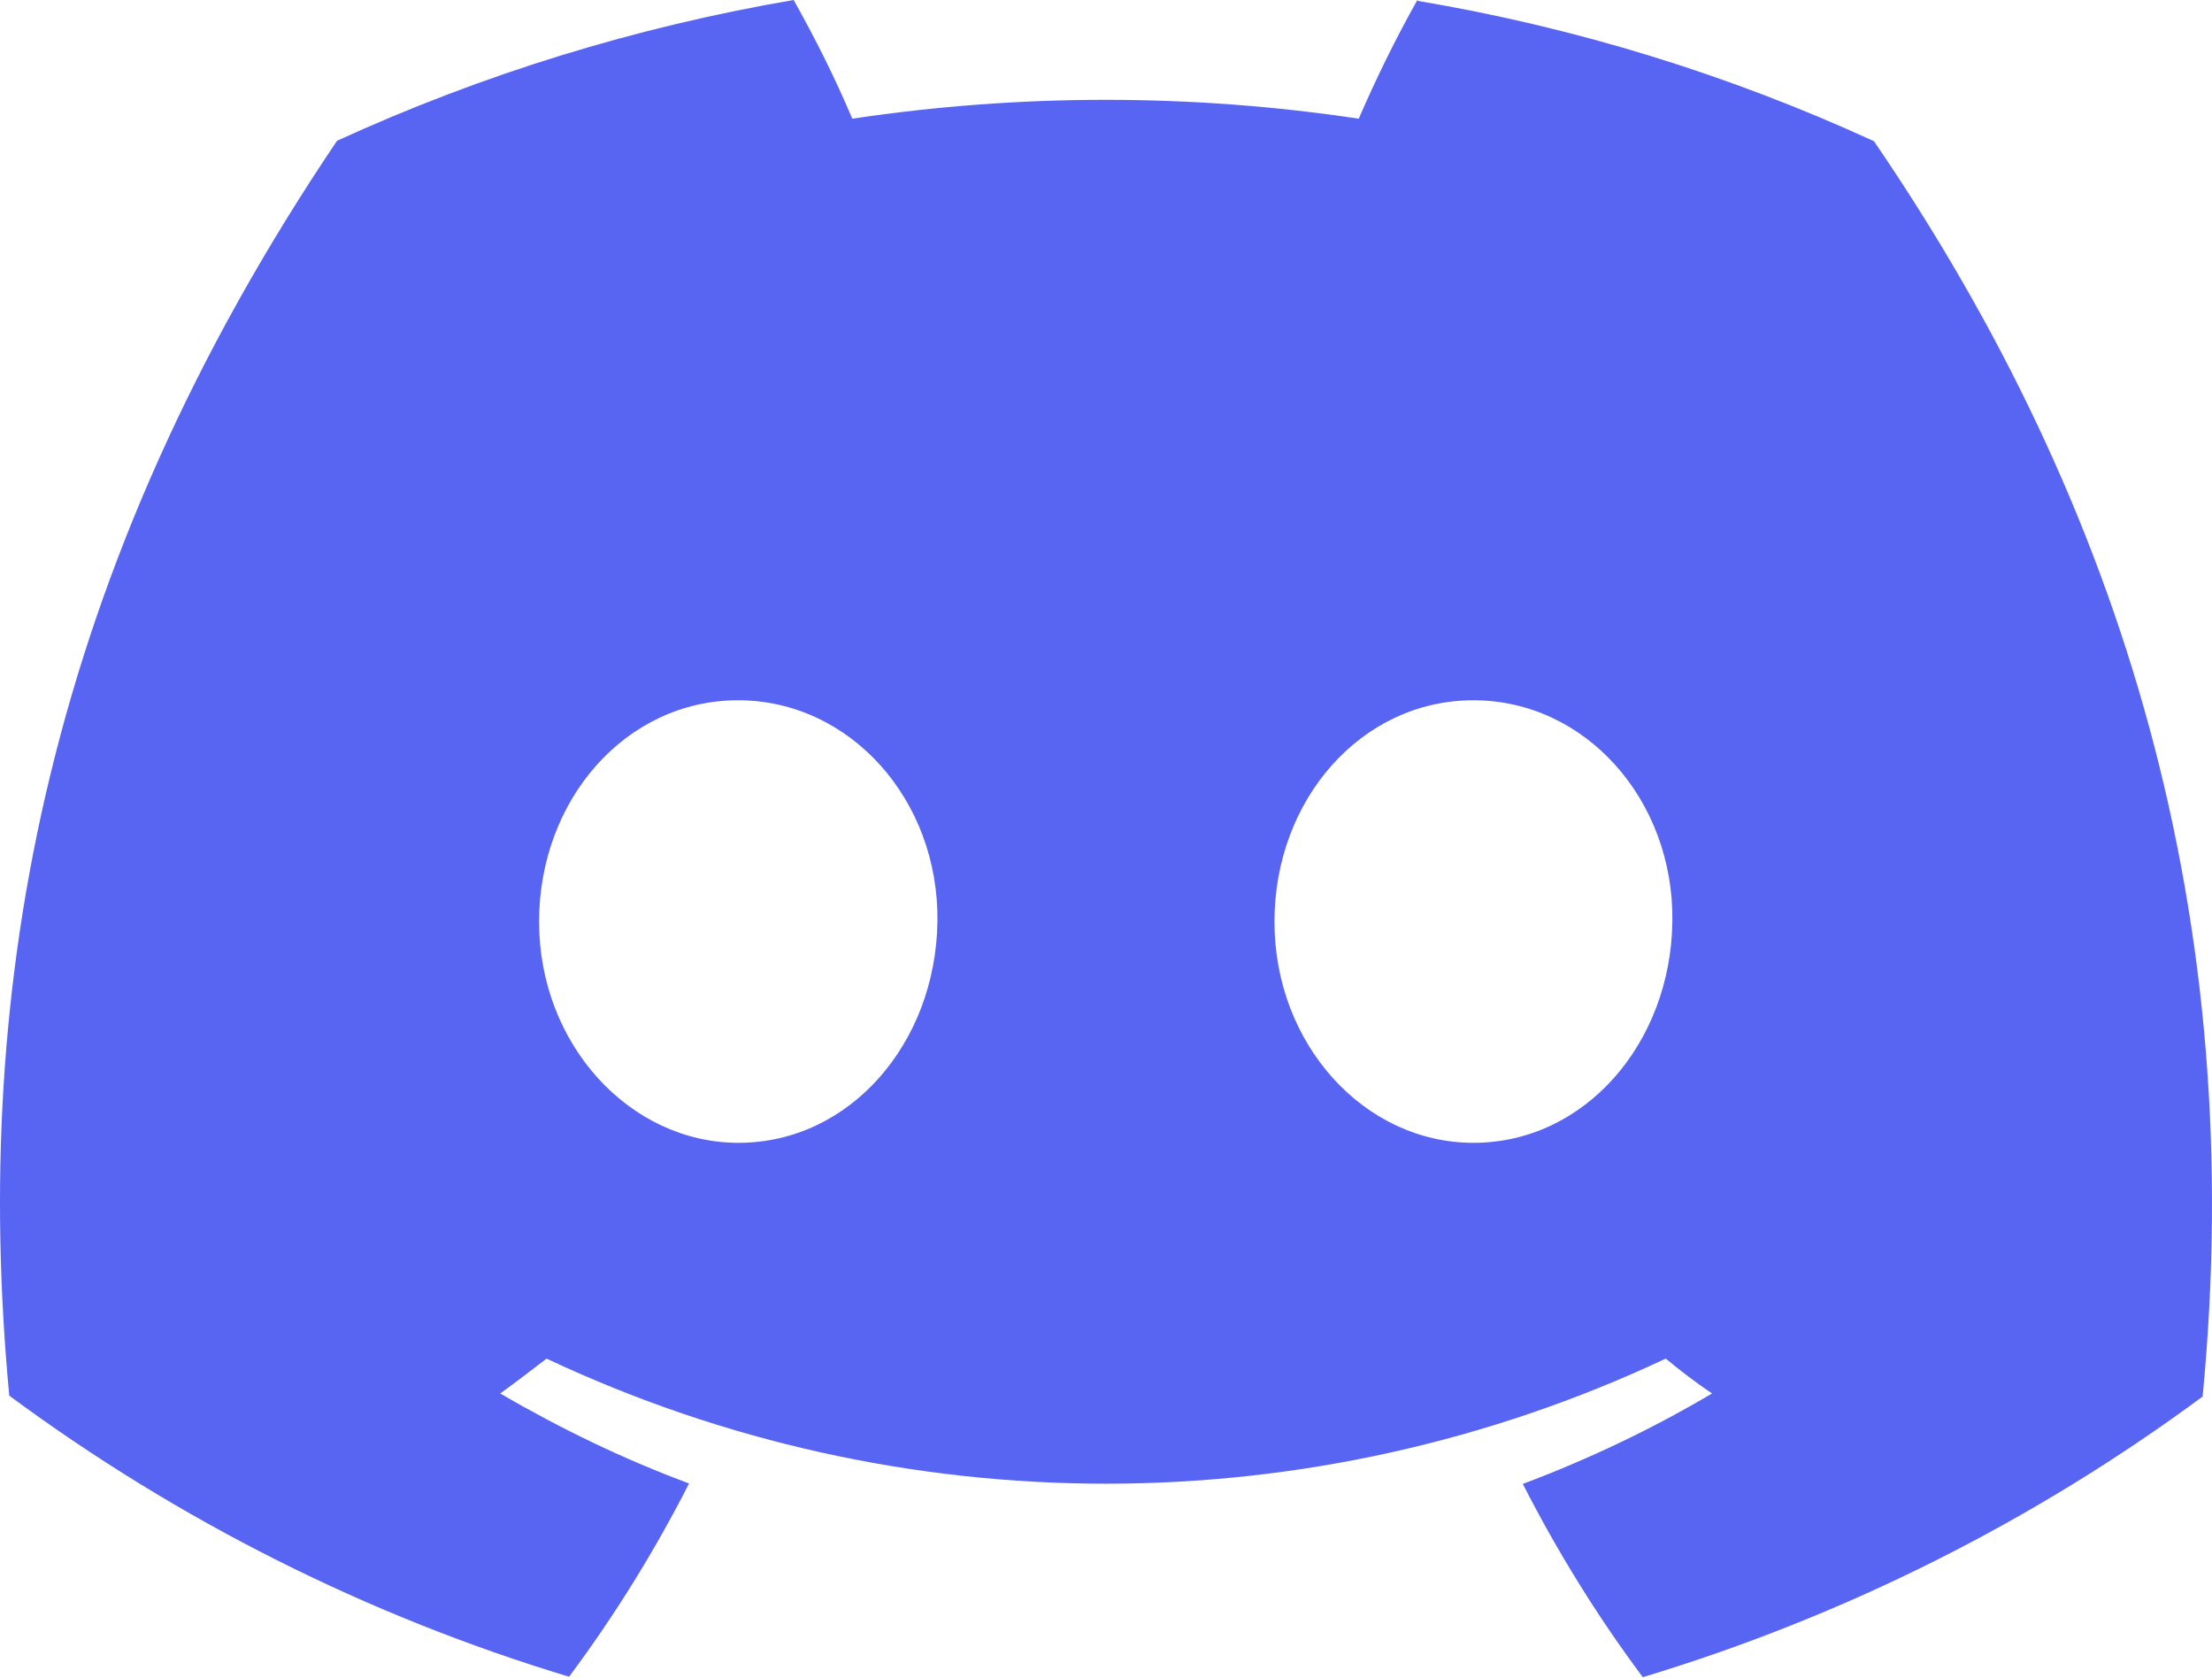
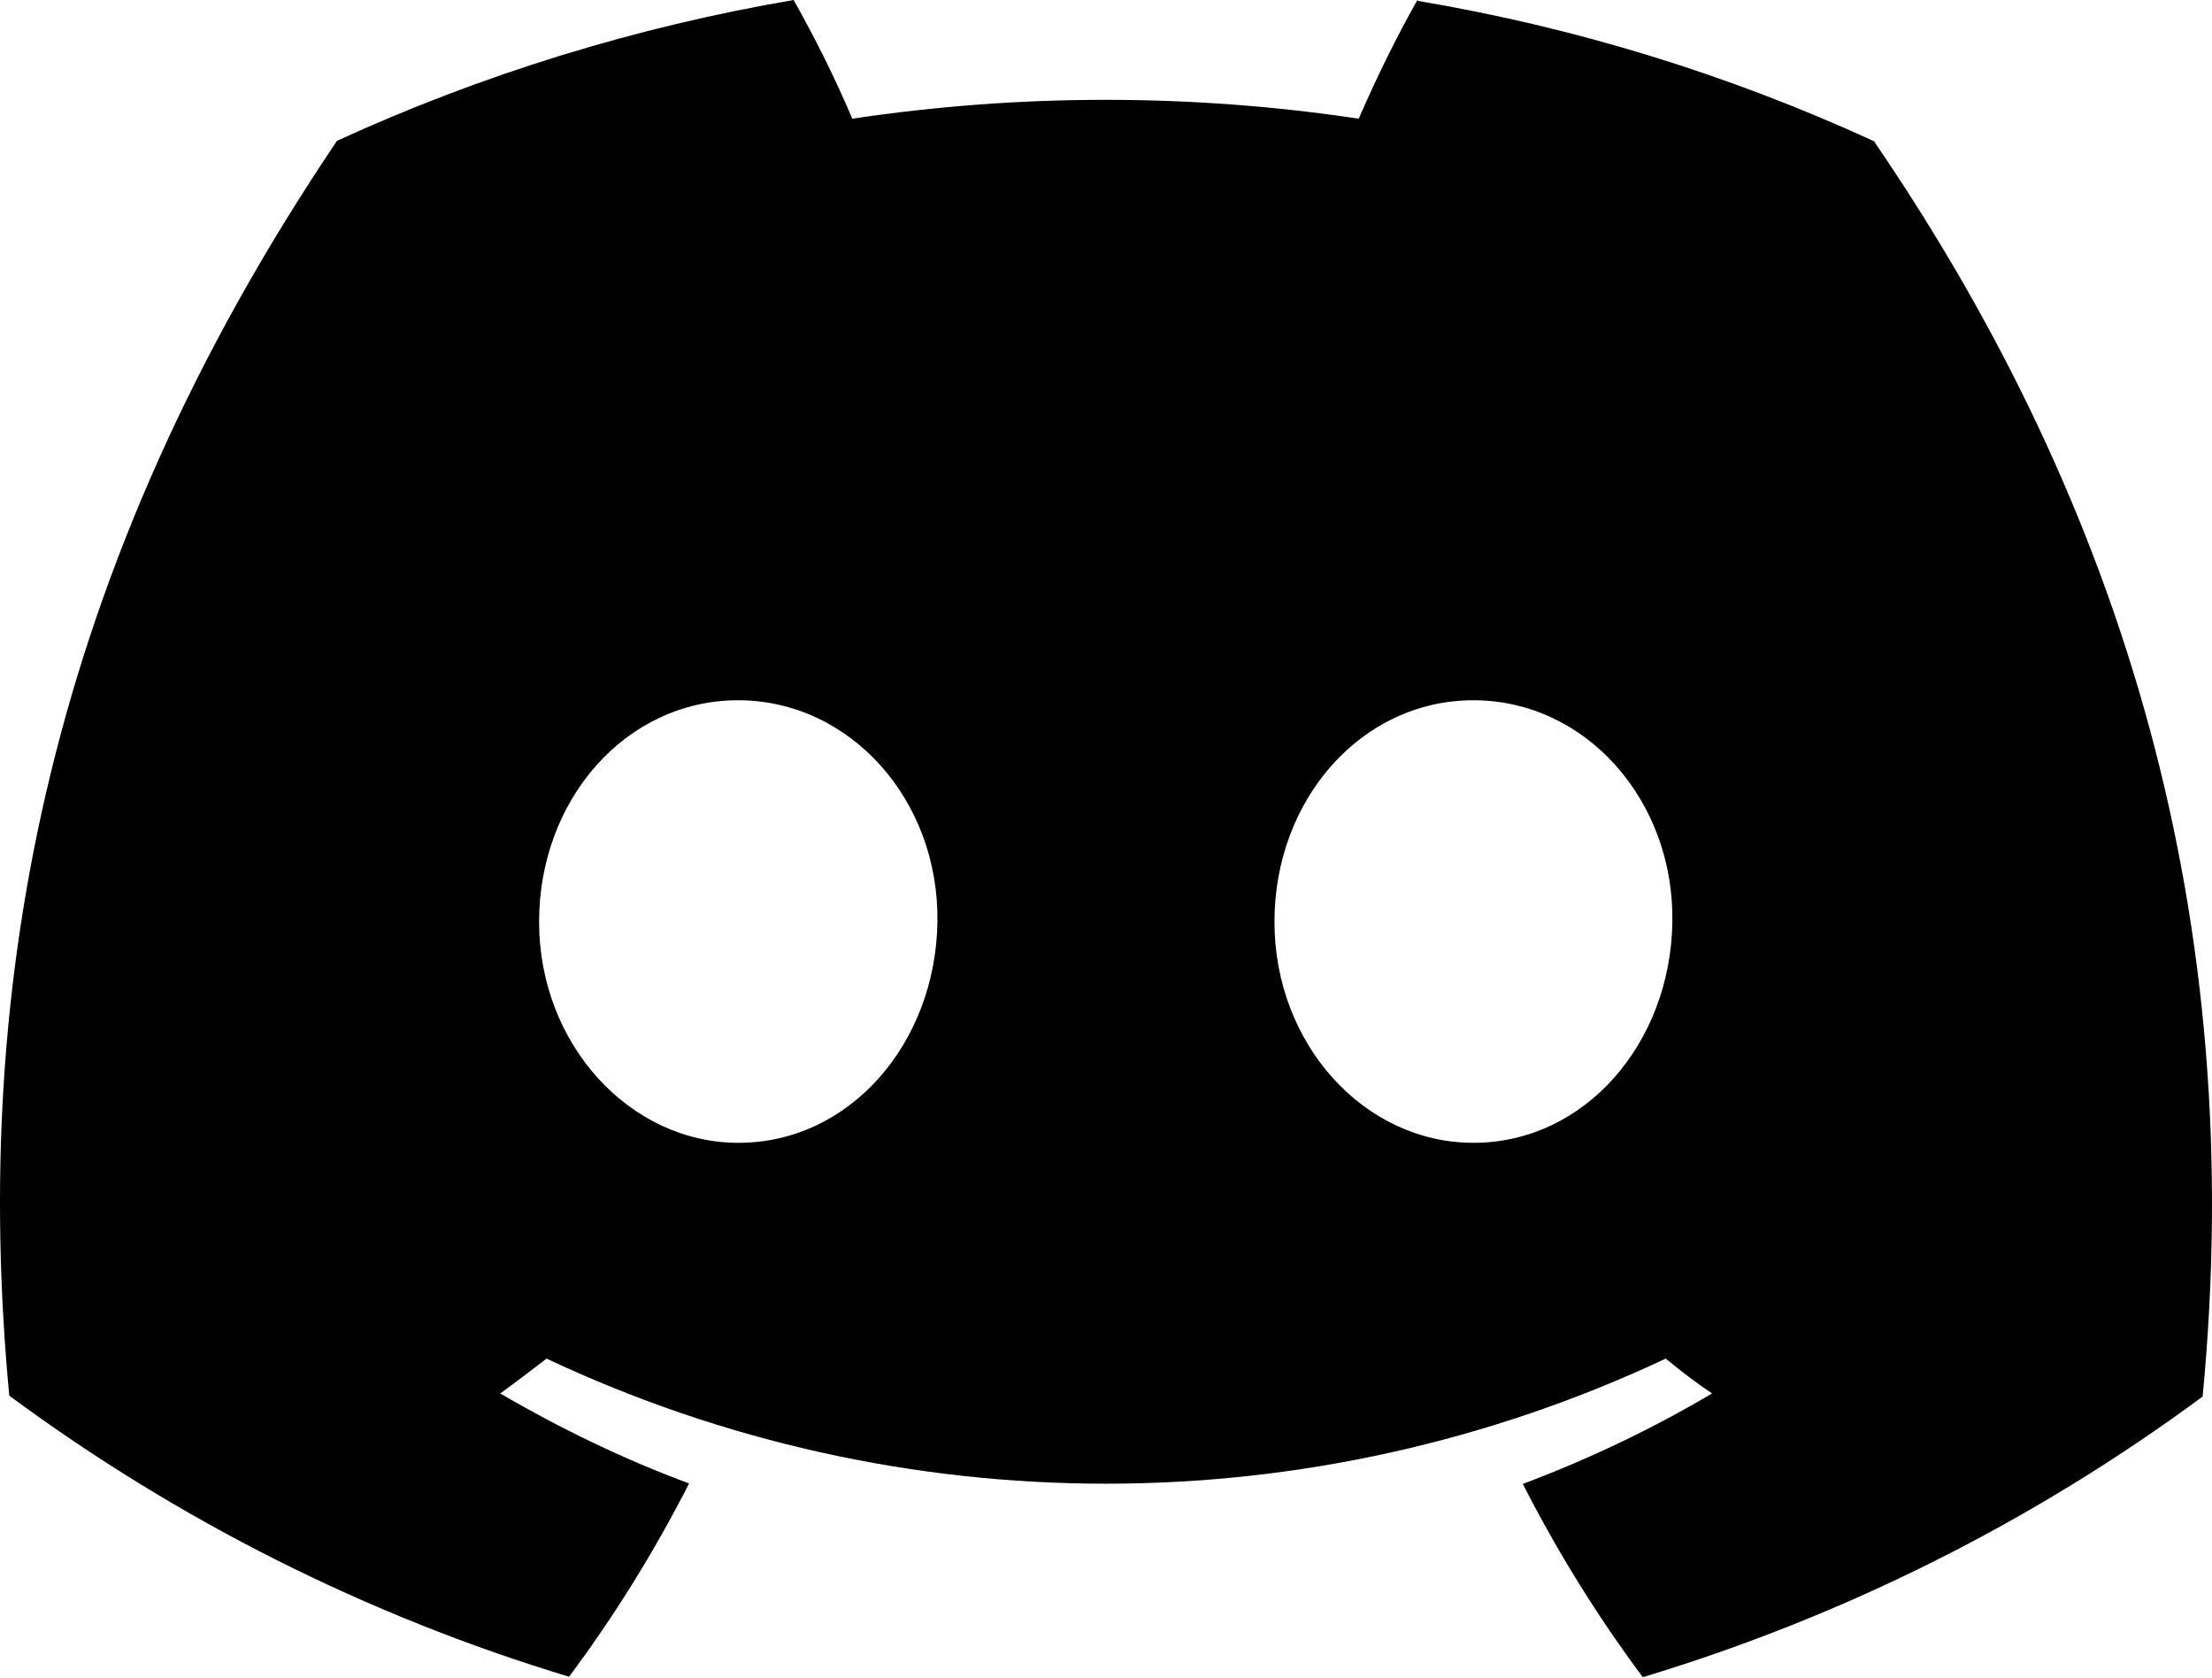
<svg xmlns="http://www.w3.org/2000/svg" id="Discord-Logo" viewBox="0 0 126.644 96">
-   <defs>
-     <style>.cls-1{fill:#5865f2;}</style>
-   </defs>
-   <path id="Discord-Symbol-Blurple" class="cls-1" d="M81.15,0c-1.238,2.197-2.349,4.47-3.359,6.794-9.598-1.44-19.372-1.44-28.994,0-.985-2.324-2.122-4.597-3.359-6.794-9.017,1.541-17.806,4.243-26.14,8.057C2.779,32.53-1.691,56.373.531,79.886c9.673,7.148,20.508,12.603,32.05,16.088,2.601-3.485,4.9-7.198,6.87-11.062-3.738-1.389-7.35-3.132-10.81-5.152.909-.657,1.793-1.339,2.652-1.995,20.281,9.547,43.77,9.547,64.076,0,.859.707,1.743,1.389,2.652,1.995-3.46,2.046-7.072,3.763-10.835,5.178,1.97,3.864,4.268,7.577,6.87,11.062,11.542-3.485,22.377-8.916,32.051-16.063,2.626-27.277-4.496-50.917-18.817-71.855C98.981,4.268,90.192,1.566,81.175.051l-.025-.051ZM42.28,65.414c-6.238,0-11.416-5.657-11.416-12.653s4.976-12.679,11.391-12.679,11.517,5.708,11.416,12.679c-.101,6.971-5.026,12.653-11.391,12.653ZM84.358,65.414c-6.264,0-11.391-5.657-11.391-12.653s4.976-12.679,11.391-12.679,11.492,5.708,11.391,12.679c-.101,6.971-5.026,12.653-11.391,12.653Z" />
+   <path id="Discord-Symbol-Black" d="M81.15,0c-1.238,2.197-2.349,4.47-3.359,6.794-9.598-1.44-19.372-1.44-28.994,0-.985-2.324-2.122-4.597-3.359-6.794-9.017,1.541-17.806,4.243-26.14,8.057C2.779,32.53-1.691,56.373.531,79.886c9.673,7.148,20.508,12.603,32.05,16.088,2.601-3.485,4.9-7.198,6.87-11.062-3.738-1.389-7.35-3.132-10.81-5.152.909-.657,1.793-1.339,2.652-1.995,20.281,9.547,43.77,9.547,64.076,0,.859.707,1.743,1.389,2.652,1.995-3.46,2.046-7.072,3.763-10.835,5.178,1.97,3.864,4.268,7.577,6.87,11.062,11.542-3.485,22.377-8.916,32.051-16.063,2.626-27.277-4.496-50.917-18.817-71.855C98.981,4.268,90.192,1.566,81.175.051l-.025-.051ZM42.28,65.414c-6.238,0-11.416-5.657-11.416-12.653s4.976-12.679,11.391-12.679,11.517,5.708,11.416,12.679c-.101,6.971-5.026,12.653-11.391,12.653ZM84.358,65.414c-6.264,0-11.391-5.657-11.391-12.653s4.976-12.679,11.391-12.679,11.492,5.708,11.391,12.679c-.101,6.971-5.026,12.653-11.391,12.653Z" />
</svg>
